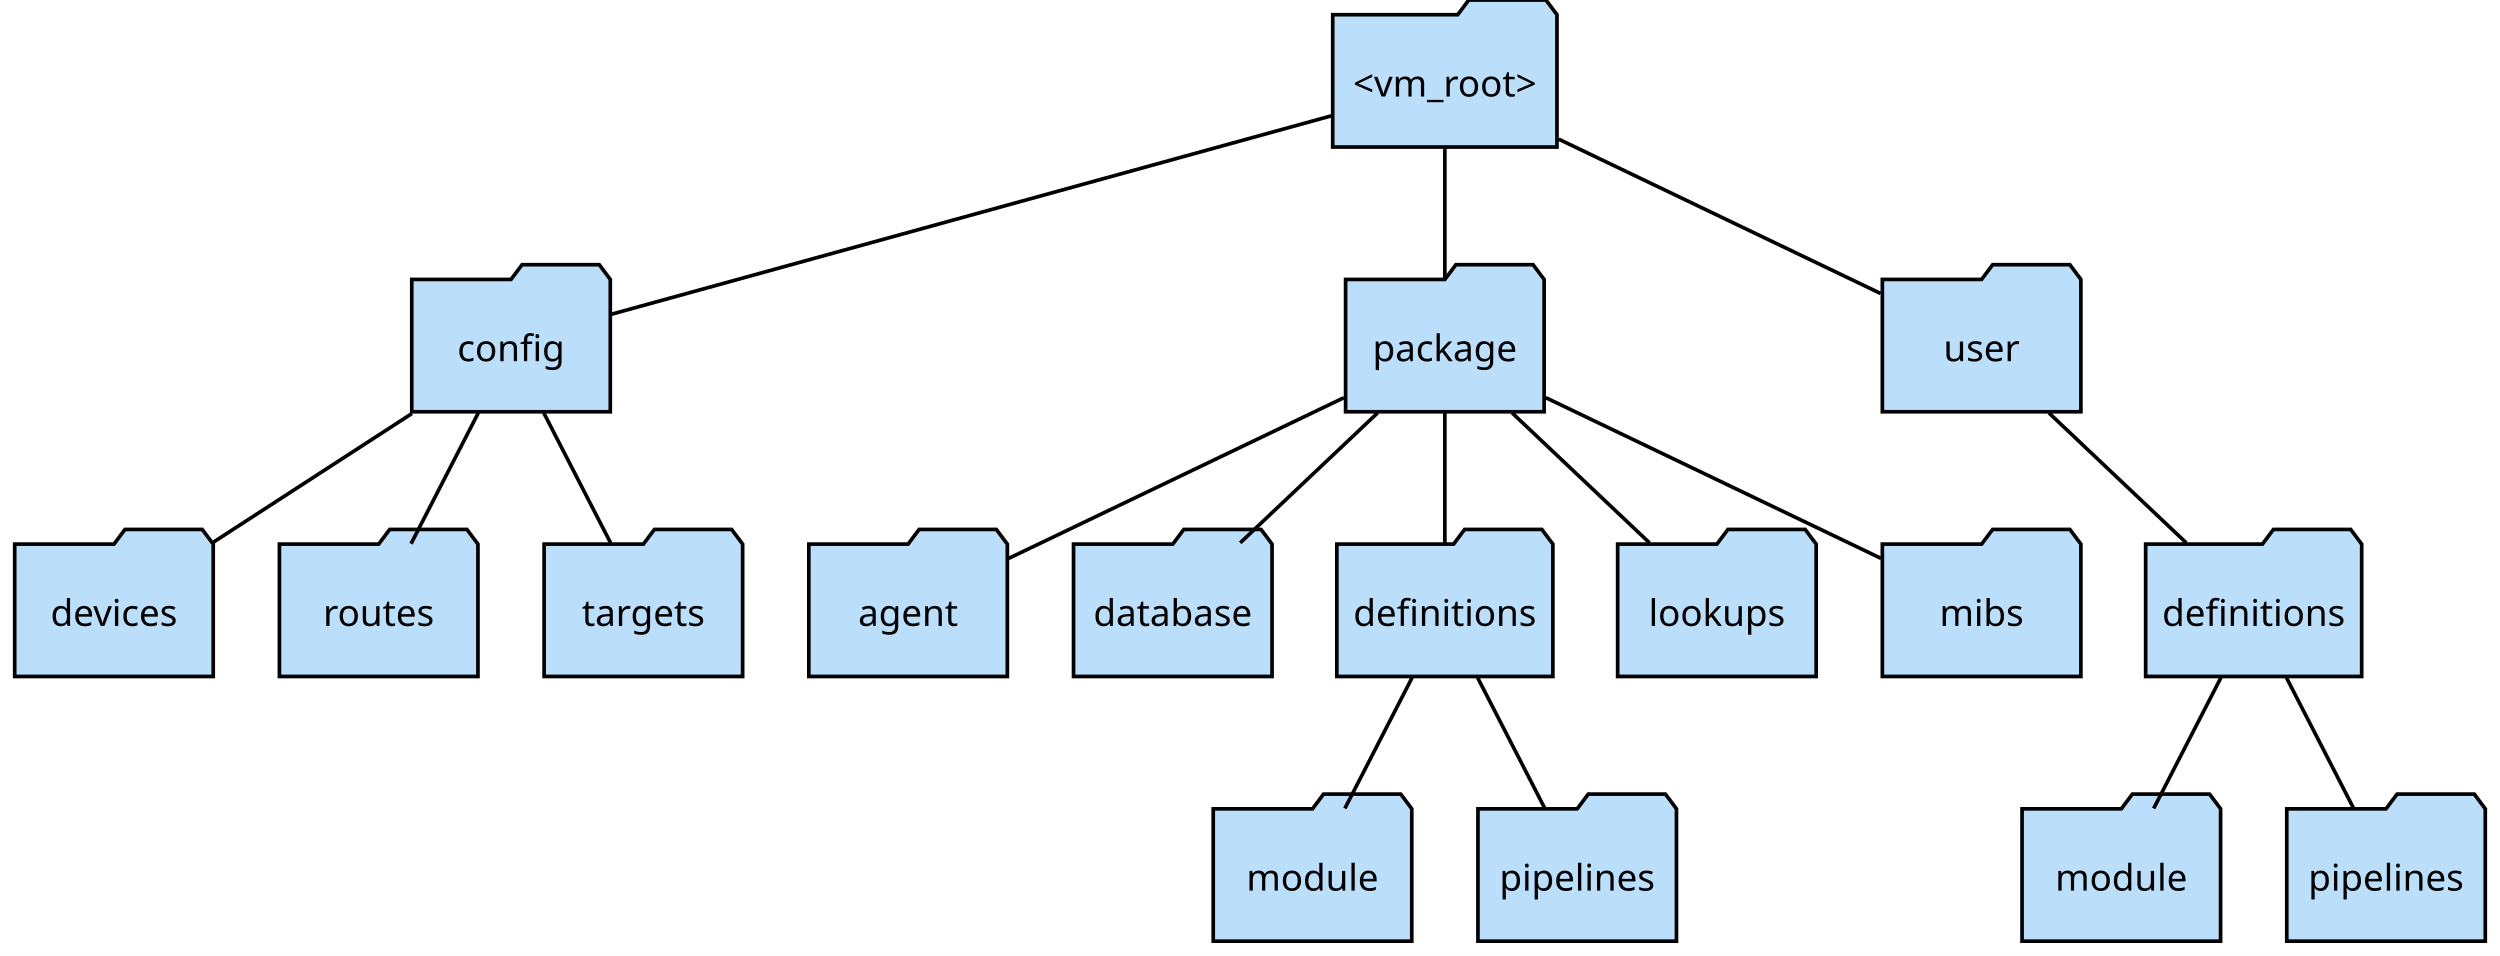
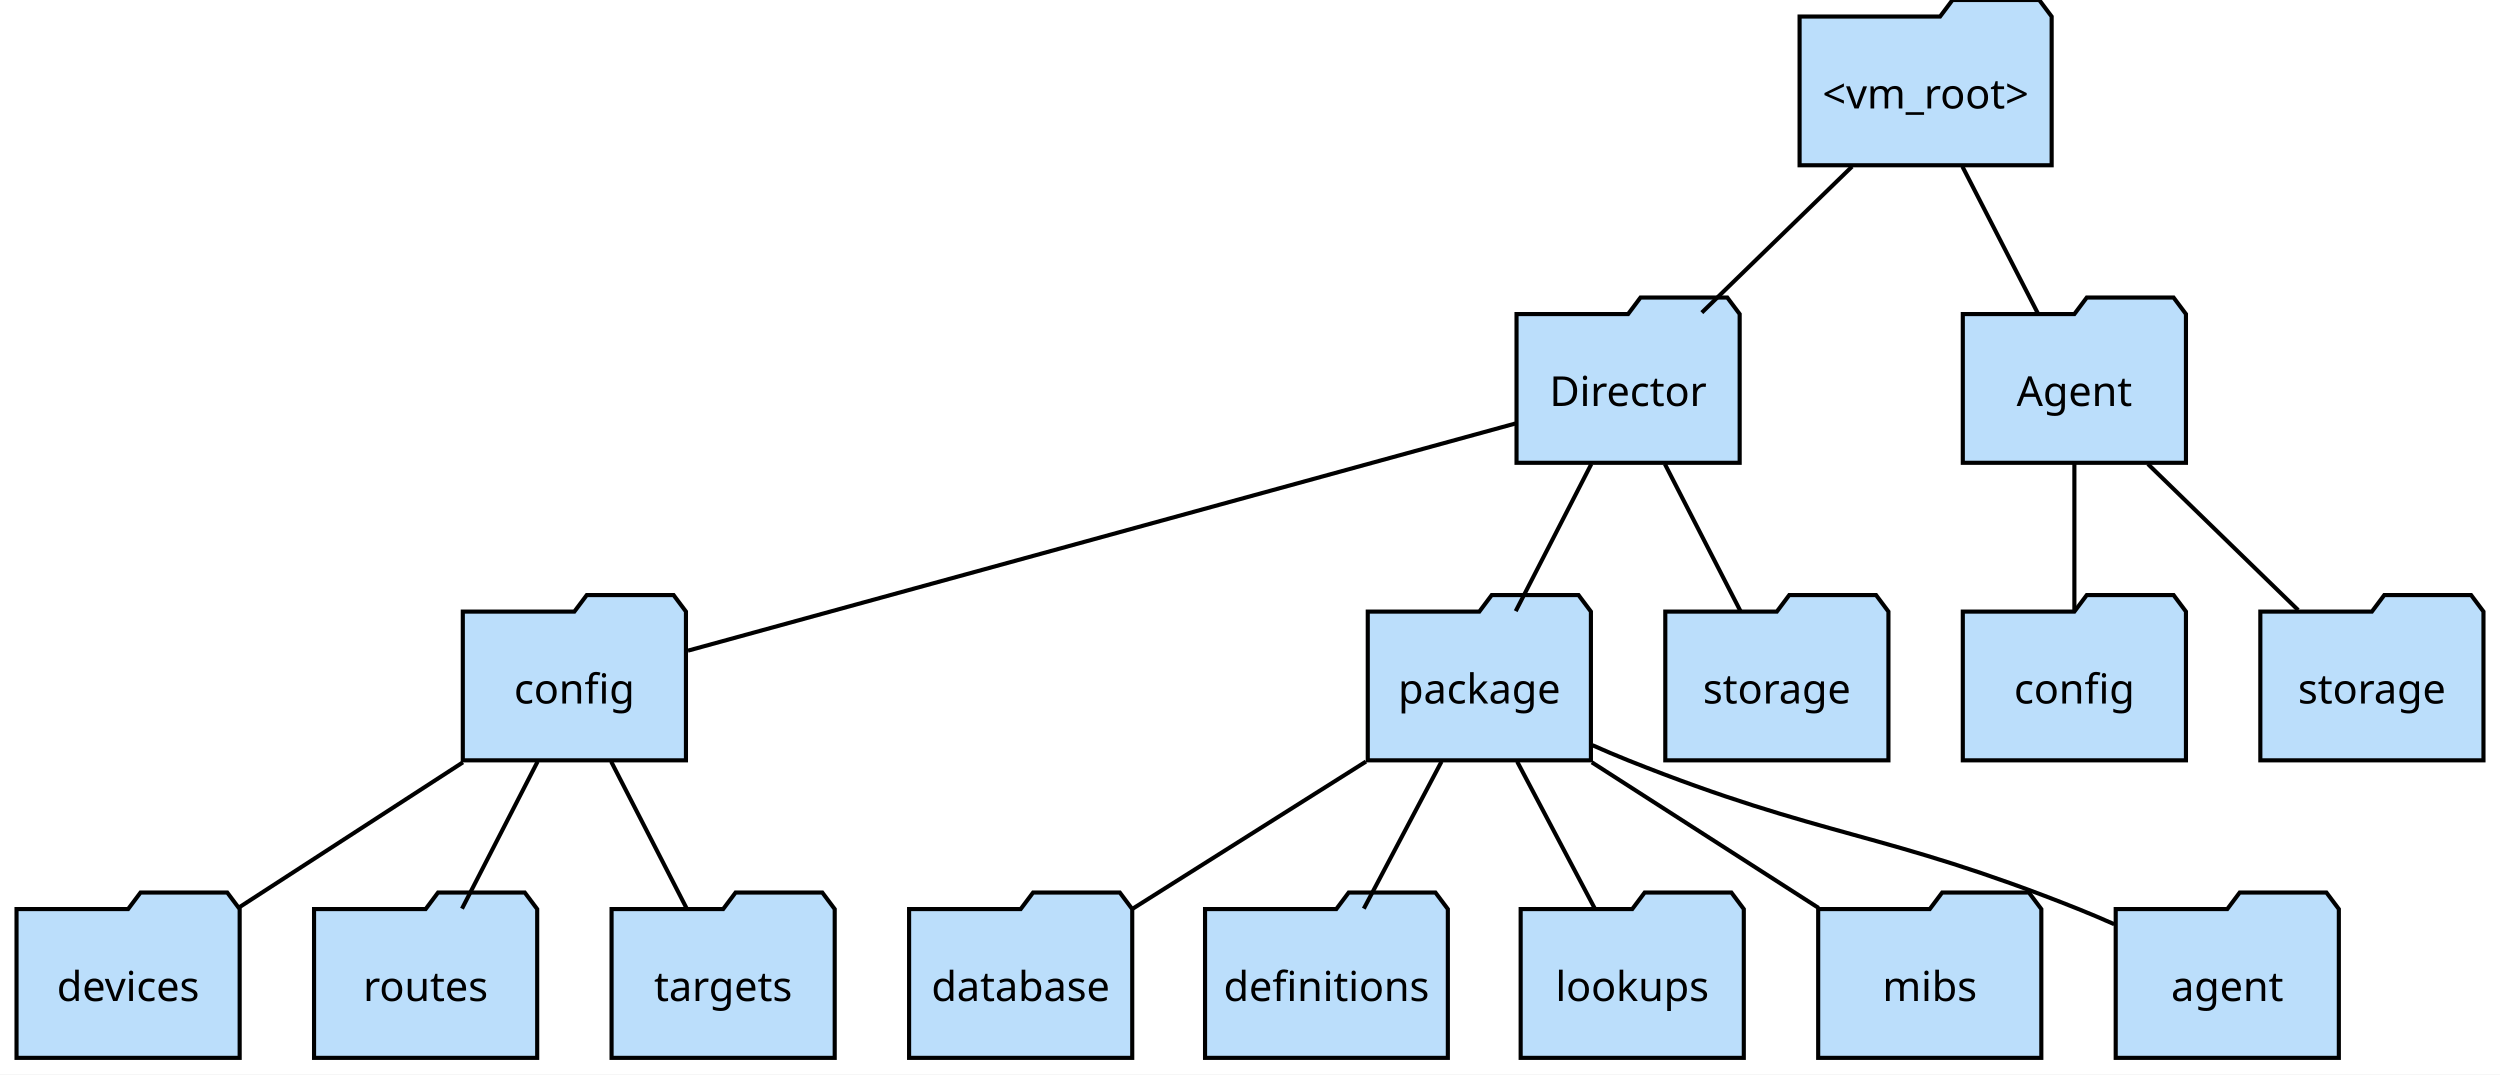
- <svg xmlns="http://www.w3.org/2000/svg" xmlns:xlink="http://www.w3.org/1999/xlink" width="680pt" height="260pt" viewBox="0.00 0.00 680.00 260.00">
+ <svg xmlns="http://www.w3.org/2000/svg" xmlns:xlink="http://www.w3.org/1999/xlink" width="605pt" height="260pt" viewBox="0.00 0.00 605.00 260.00">
  <g id="graph0" class="graph" transform="scale(1 1) rotate(0) translate(4 256)">
    <g id="a_graph0">
      <a xlink:title="Directory Tree">
-         <polygon fill="white" stroke="none" points="-4,4 -4,-256 676,-256 676,4 -4,4" />
+         <polygon fill="white" stroke="none" points="-4,4 -4,-256 601,-256 601,4 -4,4" />
      </a>
    </g>
    <g id="node1" class="node">
-       <polygon fill="#bbdefb" stroke="black" points="419.5,-252 416.5,-256 395.5,-256 392.5,-252 358.5,-252 358.5,-216 419.5,-216 419.5,-252" />
-       <text xml:space="preserve" text-anchor="middle" x="389" y="-229.75" font-family="Calibri" font-size="10.00">&lt;vm_root&gt;</text>
+       <polygon fill="#bbdefb" stroke="black" points="492.5,-252 489.5,-256 468.5,-256 465.5,-252 431.5,-252 431.5,-216 492.5,-216 492.5,-252" />
+       <text xml:space="preserve" text-anchor="middle" x="462" y="-229.75" font-family="Calibri" font-size="10.00">&lt;vm_root&gt;</text>
    </g>
    <g id="node2" class="node">
-       <polygon fill="#bbdefb" stroke="black" points="162,-180 159,-184 138,-184 135,-180 108,-180 108,-144 162,-144 162,-180" />
-       <text xml:space="preserve" text-anchor="middle" x="135" y="-157.75" font-family="Calibri" font-size="10.00">config</text>
+       <polygon fill="#bbdefb" stroke="black" points="417,-180 414,-184 393,-184 390,-180 363,-180 363,-144 417,-144 417,-180" />
+       <text xml:space="preserve" text-anchor="middle" x="390" y="-157.75" font-family="Calibri" font-size="10.00">Director</text>
    </g>
    <g id="edge1" class="edge">
-       <path fill="none" stroke="black" d="M358.11,-224.49C308,-210.68 209.82,-183.62 162.2,-170.5" />
+       <path fill="none" stroke="black" d="M444.2,-215.7C433.13,-204.93 418.93,-191.12 407.84,-180.35" />
+     </g>
+     <g id="node3" class="node">
+       <polygon fill="#bbdefb" stroke="black" points="525,-180 522,-184 501,-184 498,-180 471,-180 471,-144 525,-144 525,-180" />
+       <text xml:space="preserve" text-anchor="middle" x="498" y="-157.75" font-family="Calibri" font-size="10.00">Agent</text>
+     </g>
+     <g id="edge2" class="edge">
+       <path fill="none" stroke="black" d="M470.9,-215.7C476.48,-204.85 483.64,-190.92 489.2,-180.1" />
+     </g>
+     <g id="node4" class="node">
+       <polygon fill="#bbdefb" stroke="black" points="162,-108 159,-112 138,-112 135,-108 108,-108 108,-72 162,-72 162,-108" />
+       <text xml:space="preserve" text-anchor="middle" x="135" y="-85.75" font-family="Calibri" font-size="10.00">config</text>
+     </g>
+     <g id="edge3" class="edge">
+       <path fill="none" stroke="black" d="M362.71,-153.51C313.76,-140.07 211.57,-112.02 162.48,-98.54" />
+     </g>
+     <g id="node8" class="node">
+       <polygon fill="#bbdefb" stroke="black" points="381,-108 378,-112 357,-112 354,-108 327,-108 327,-72 381,-72 381,-108" />
+       <text xml:space="preserve" text-anchor="middle" x="354" y="-85.75" font-family="Calibri" font-size="10.00">package</text>
+     </g>
+     <g id="edge4" class="edge">
+       <path fill="none" stroke="black" d="M381.1,-143.7C375.52,-132.85 368.36,-118.92 362.8,-108.1" />
+     </g>
+     <g id="node14" class="node">
+       <polygon fill="#bbdefb" stroke="black" points="453,-108 450,-112 429,-112 426,-108 399,-108 399,-72 453,-72 453,-108" />
+       <text xml:space="preserve" text-anchor="middle" x="426" y="-85.75" font-family="Calibri" font-size="10.00">storage</text>
+     </g>
+     <g id="edge5" class="edge">
+       <path fill="none" stroke="black" d="M398.9,-143.7C404.48,-132.85 411.64,-118.92 417.2,-108.1" />
+     </g>
+     <g id="node15" class="node">
+       <polygon fill="#bbdefb" stroke="black" points="525,-108 522,-112 501,-112 498,-108 471,-108 471,-72 525,-72 525,-108" />
+       <text xml:space="preserve" text-anchor="middle" x="498" y="-85.75" font-family="Calibri" font-size="10.00">config</text>
+     </g>
+     <g id="edge14" class="edge">
+       <path fill="none" stroke="black" d="M498,-143.7C498,-132.85 498,-118.92 498,-108.1" />
+     </g>
+     <g id="node16" class="node">
+       <polygon fill="#bbdefb" stroke="black" points="597,-108 594,-112 573,-112 570,-108 543,-108 543,-72 597,-72 597,-108" />
+       <text xml:space="preserve" text-anchor="middle" x="570" y="-85.75" font-family="Calibri" font-size="10.00">storage</text>
+     </g>
+     <g id="edge15" class="edge">
+       <path fill="none" stroke="black" d="M515.8,-143.7C526.87,-132.93 541.07,-119.12 552.16,-108.35" />
+     </g>
+     <g id="node5" class="node">
+       <polygon fill="#bbdefb" stroke="black" points="54,-36 51,-40 30,-40 27,-36 0,-36 0,0 54,0 54,-36" />
+       <text xml:space="preserve" text-anchor="middle" x="27" y="-13.75" font-family="Calibri" font-size="10.00">devices</text>
+     </g>
+     <g id="edge6" class="edge">
+       <path fill="none" stroke="black" d="M108.03,-71.52C91.41,-60.74 70.19,-46.99 53.63,-36.26" />
    </g>
    <g id="node6" class="node">
-       <polygon fill="#bbdefb" stroke="black" points="416,-180 413,-184 392,-184 389,-180 362,-180 362,-144 416,-144 416,-180" />
-       <text xml:space="preserve" text-anchor="middle" x="389" y="-157.75" font-family="Calibri" font-size="10.00">package</text>
+       <polygon fill="#bbdefb" stroke="black" points="126,-36 123,-40 102,-40 99,-36 72,-36 72,0 126,0 126,-36" />
+       <text xml:space="preserve" text-anchor="middle" x="99" y="-13.75" font-family="Calibri" font-size="10.00">routes</text>
    </g>
-     <g id="edge2" class="edge">
-       <path fill="none" stroke="black" d="M389,-215.7C389,-204.85 389,-190.92 389,-180.1" />
-     </g>
-     <g id="node14" class="node">
-       <polygon fill="#bbdefb" stroke="black" points="562,-180 559,-184 538,-184 535,-180 508,-180 508,-144 562,-144 562,-180" />
-       <text xml:space="preserve" text-anchor="middle" x="535" y="-157.75" font-family="Calibri" font-size="10.00">user</text>
-     </g>
-     <g id="edge3" class="edge">
-       <path fill="none" stroke="black" d="M419.96,-218.15C445.91,-205.71 482.61,-188.12 507.53,-176.17" />
-     </g>
-     <g id="node3" class="node">
-       <polygon fill="#bbdefb" stroke="black" points="54,-108 51,-112 30,-112 27,-108 0,-108 0,-72 54,-72 54,-108" />
-       <text xml:space="preserve" text-anchor="middle" x="27" y="-85.75" font-family="Calibri" font-size="10.00">devices</text>
-     </g>
-     <g id="edge4" class="edge">
-       <path fill="none" stroke="black" d="M108.03,-143.52C91.41,-132.74 70.19,-118.99 53.63,-108.26" />
-     </g>
-     <g id="node4" class="node">
-       <polygon fill="#bbdefb" stroke="black" points="126,-108 123,-112 102,-112 99,-108 72,-108 72,-72 126,-72 126,-108" />
-       <text xml:space="preserve" text-anchor="middle" x="99" y="-85.75" font-family="Calibri" font-size="10.00">routes</text>
-     </g>
-     <g id="edge5" class="edge">
-       <path fill="none" stroke="black" d="M126.1,-143.7C120.52,-132.85 113.36,-118.92 107.8,-108.1" />
-     </g>
-     <g id="node5" class="node">
-       <polygon fill="#bbdefb" stroke="black" points="198,-108 195,-112 174,-112 171,-108 144,-108 144,-72 198,-72 198,-108" />
-       <text xml:space="preserve" text-anchor="middle" x="171" y="-85.75" font-family="Calibri" font-size="10.00">targets</text>
-     </g>
-     <g id="edge6" class="edge">
-       <path fill="none" stroke="black" d="M143.9,-143.7C149.48,-132.85 156.64,-118.92 162.2,-108.1" />
+     <g id="edge7" class="edge">
+       <path fill="none" stroke="black" d="M126.1,-71.7C120.52,-60.85 113.36,-46.92 107.8,-36.1" />
    </g>
    <g id="node7" class="node">
-       <polygon fill="#bbdefb" stroke="black" points="270,-108 267,-112 246,-112 243,-108 216,-108 216,-72 270,-72 270,-108" />
-       <text xml:space="preserve" text-anchor="middle" x="243" y="-85.75" font-family="Calibri" font-size="10.00">agent</text>
-     </g>
-     <g id="edge7" class="edge">
-       <path fill="none" stroke="black" d="M361.54,-147.83C335.44,-135.32 296.4,-116.6 270.34,-104.11" />
-     </g>
-     <g id="node8" class="node">
-       <polygon fill="#bbdefb" stroke="black" points="342,-108 339,-112 318,-112 315,-108 288,-108 288,-72 342,-72 342,-108" />
-       <text xml:space="preserve" text-anchor="middle" x="315" y="-85.75" font-family="Calibri" font-size="10.00">database</text>
+       <polygon fill="#bbdefb" stroke="black" points="198,-36 195,-40 174,-40 171,-36 144,-36 144,0 198,0 198,-36" />
+       <text xml:space="preserve" text-anchor="middle" x="171" y="-13.75" font-family="Calibri" font-size="10.00">targets</text>
    </g>
    <g id="edge8" class="edge">
-       <path fill="none" stroke="black" d="M370.71,-143.7C359.32,-132.93 344.73,-119.12 333.34,-108.35" />
+       <path fill="none" stroke="black" d="M143.9,-71.7C149.48,-60.85 156.64,-46.92 162.2,-36.1" />
    </g>
    <g id="node9" class="node">
-       <polygon fill="#bbdefb" stroke="black" points="418.38,-108 415.38,-112 394.38,-112 391.38,-108 359.62,-108 359.62,-72 418.38,-72 418.38,-108" />
-       <text xml:space="preserve" text-anchor="middle" x="389" y="-85.75" font-family="Calibri" font-size="10.00">definitions</text>
+       <polygon fill="#bbdefb" stroke="black" points="270,-36 267,-40 246,-40 243,-36 216,-36 216,0 270,0 270,-36" />
+       <text xml:space="preserve" text-anchor="middle" x="243" y="-13.75" font-family="Calibri" font-size="10.00">database</text>
    </g>
    <g id="edge9" class="edge">
-       <path fill="none" stroke="black" d="M389,-143.7C389,-132.85 389,-118.92 389,-108.1" />
+       <path fill="none" stroke="black" d="M326.56,-71.7C309.36,-60.85 287.27,-46.92 270.12,-36.1" />
+     </g>
+     <g id="node10" class="node">
+       <polygon fill="#bbdefb" stroke="black" points="346.38,-36 343.38,-40 322.38,-40 319.38,-36 287.62,-36 287.62,0 346.38,0 346.38,-36" />
+       <text xml:space="preserve" text-anchor="middle" x="317" y="-13.75" font-family="Calibri" font-size="10.00">definitions</text>
+     </g>
+     <g id="edge10" class="edge">
+       <path fill="none" stroke="black" d="M344.85,-71.7C339.12,-60.85 331.76,-46.92 326.04,-36.1" />
+     </g>
+     <g id="node11" class="node">
+       <polygon fill="#bbdefb" stroke="black" points="418,-36 415,-40 394,-40 391,-36 364,-36 364,0 418,0 418,-36" />
+       <text xml:space="preserve" text-anchor="middle" x="391" y="-13.75" font-family="Calibri" font-size="10.00">lookups</text>
+     </g>
+     <g id="edge11" class="edge">
+       <path fill="none" stroke="black" d="M363.15,-71.7C368.88,-60.85 376.24,-46.92 381.96,-36.1" />
    </g>
    <g id="node12" class="node">
-       <polygon fill="#bbdefb" stroke="black" points="490,-108 487,-112 466,-112 463,-108 436,-108 436,-72 490,-72 490,-108" />
-       <text xml:space="preserve" text-anchor="middle" x="463" y="-85.75" font-family="Calibri" font-size="10.00">lookups</text>
+       <polygon fill="#bbdefb" stroke="black" points="490,-36 487,-40 466,-40 463,-36 436,-36 436,0 490,0 490,-36" />
+       <text xml:space="preserve" text-anchor="middle" x="463" y="-13.75" font-family="Calibri" font-size="10.00">mibs</text>
    </g>
-     <g id="edge10" class="edge">
-       <path fill="none" stroke="black" d="M407.29,-143.7C418.68,-132.93 433.27,-119.12 444.66,-108.35" />
+     <g id="edge12" class="edge">
+       <path fill="none" stroke="black" d="M381.22,-71.52C398,-60.74 419.41,-46.99 436.12,-36.26" />
    </g>
    <g id="node13" class="node">
-       <polygon fill="#bbdefb" stroke="black" points="562,-108 559,-112 538,-112 535,-108 508,-108 508,-72 562,-72 562,-108" />
-       <text xml:space="preserve" text-anchor="middle" x="535" y="-85.75" font-family="Calibri" font-size="10.00">mibs</text>
-     </g>
-     <g id="edge11" class="edge">
-       <path fill="none" stroke="black" d="M416.46,-147.83C442.56,-135.32 481.6,-116.6 507.66,-104.11" />
-     </g>
-     <g id="node10" class="node">
-       <polygon fill="#bbdefb" stroke="black" points="380,-36 377,-40 356,-40 353,-36 326,-36 326,0 380,0 380,-36" />
-       <text xml:space="preserve" text-anchor="middle" x="353" y="-13.75" font-family="Calibri" font-size="10.00">module</text>
-     </g>
-     <g id="edge12" class="edge">
-       <path fill="none" stroke="black" d="M380.1,-71.7C374.52,-60.85 367.36,-46.92 361.8,-36.1" />
-     </g>
-     <g id="node11" class="node">
-       <polygon fill="#bbdefb" stroke="black" points="452,-36 449,-40 428,-40 425,-36 398,-36 398,0 452,0 452,-36" />
-       <text xml:space="preserve" text-anchor="middle" x="425" y="-13.75" font-family="Calibri" font-size="10.00">pipelines</text>
+       <polygon fill="#bbdefb" stroke="black" points="562,-36 559,-40 538,-40 535,-36 508,-36 508,0 562,0 562,-36" />
+       <text xml:space="preserve" text-anchor="middle" x="535" y="-13.75" font-family="Calibri" font-size="10.00">agent</text>
    </g>
    <g id="edge13" class="edge">
-       <path fill="none" stroke="black" d="M397.9,-71.7C403.48,-60.85 410.64,-46.92 416.2,-36.1" />
-     </g>
-     <g id="node15" class="node">
-       <polygon fill="#bbdefb" stroke="black" points="638.38,-108 635.38,-112 614.38,-112 611.38,-108 579.62,-108 579.62,-72 638.38,-72 638.38,-108" />
-       <text xml:space="preserve" text-anchor="middle" x="609" y="-85.75" font-family="Calibri" font-size="10.00">definitions</text>
-     </g>
-     <g id="edge14" class="edge">
-       <path fill="none" stroke="black" d="M553.29,-143.7C564.68,-132.93 579.27,-119.12 590.66,-108.35" />
-     </g>
-     <g id="node16" class="node">
-       <polygon fill="#bbdefb" stroke="black" points="600,-36 597,-40 576,-40 573,-36 546,-36 546,0 600,0 600,-36" />
-       <text xml:space="preserve" text-anchor="middle" x="573" y="-13.75" font-family="Calibri" font-size="10.00">module</text>
-     </g>
-     <g id="edge15" class="edge">
-       <path fill="none" stroke="black" d="M600.1,-71.7C594.52,-60.85 587.36,-46.92 581.8,-36.1" />
-     </g>
-     <g id="node17" class="node">
-       <polygon fill="#bbdefb" stroke="black" points="672,-36 669,-40 648,-40 645,-36 618,-36 618,0 672,0 672,-36" />
-       <text xml:space="preserve" text-anchor="middle" x="645" y="-13.75" font-family="Calibri" font-size="10.00">pipelines</text>
-     </g>
-     <g id="edge16" class="edge">
-       <path fill="none" stroke="black" d="M617.9,-71.7C623.48,-60.85 630.64,-46.92 636.2,-36.1" />
+       <path fill="none" stroke="black" d="M381.36,-75.66C384.26,-74.37 387.18,-73.13 390,-72 437.38,-53.07 451.62,-54.93 499,-36 501.82,-34.87 504.74,-33.63 507.64,-32.34" />
    </g>
  </g>
</svg>
